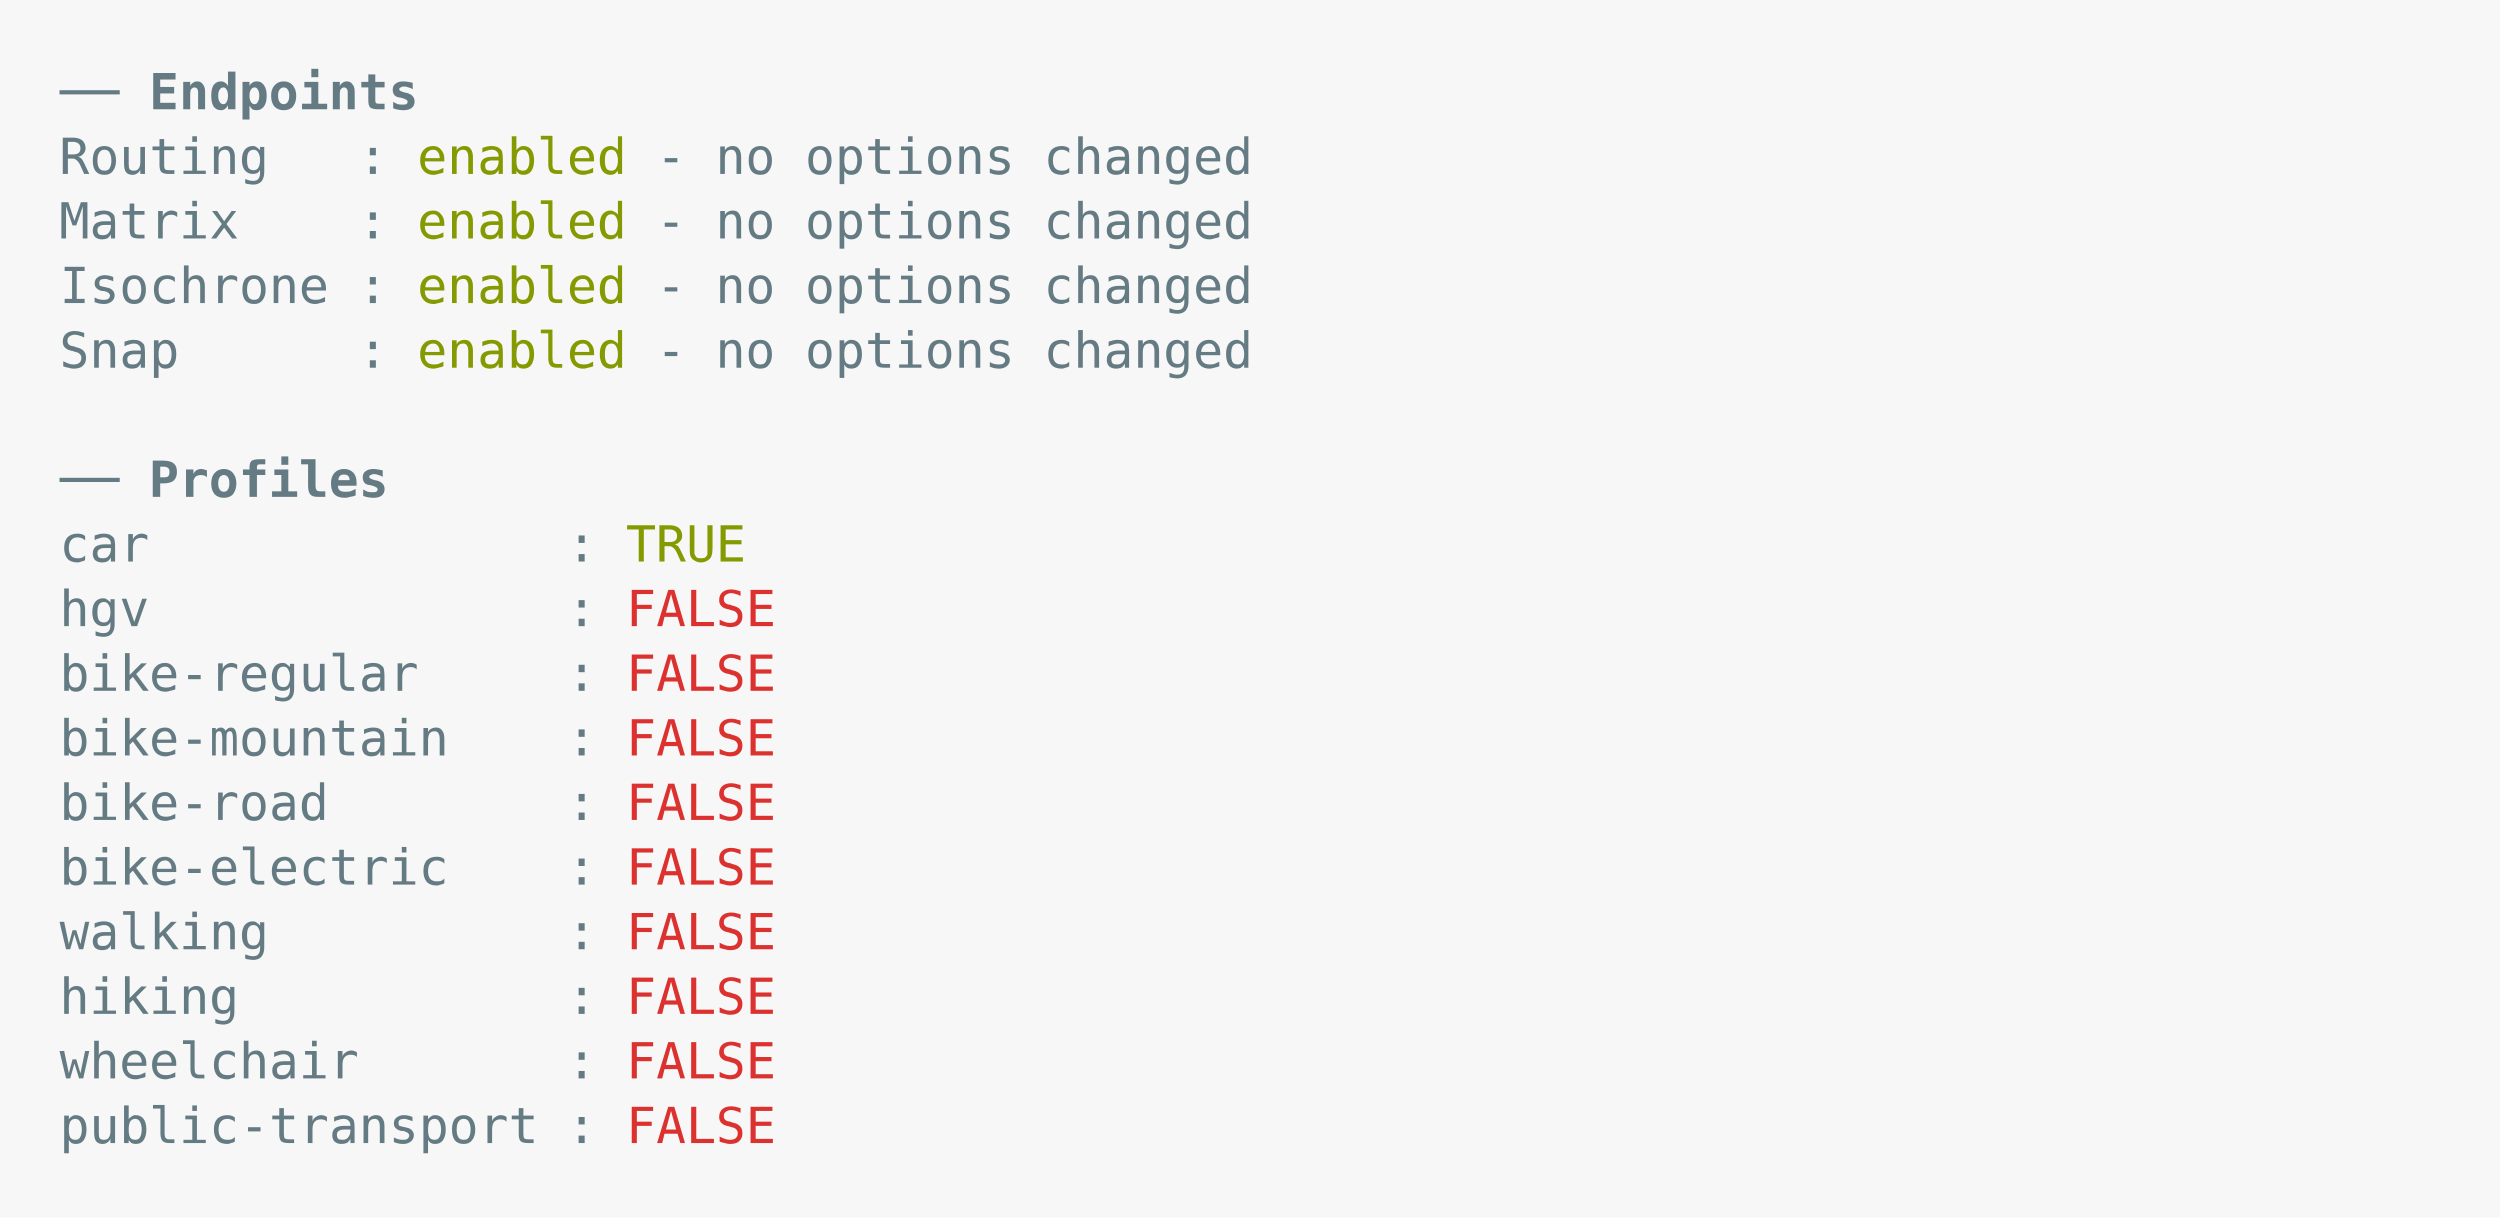
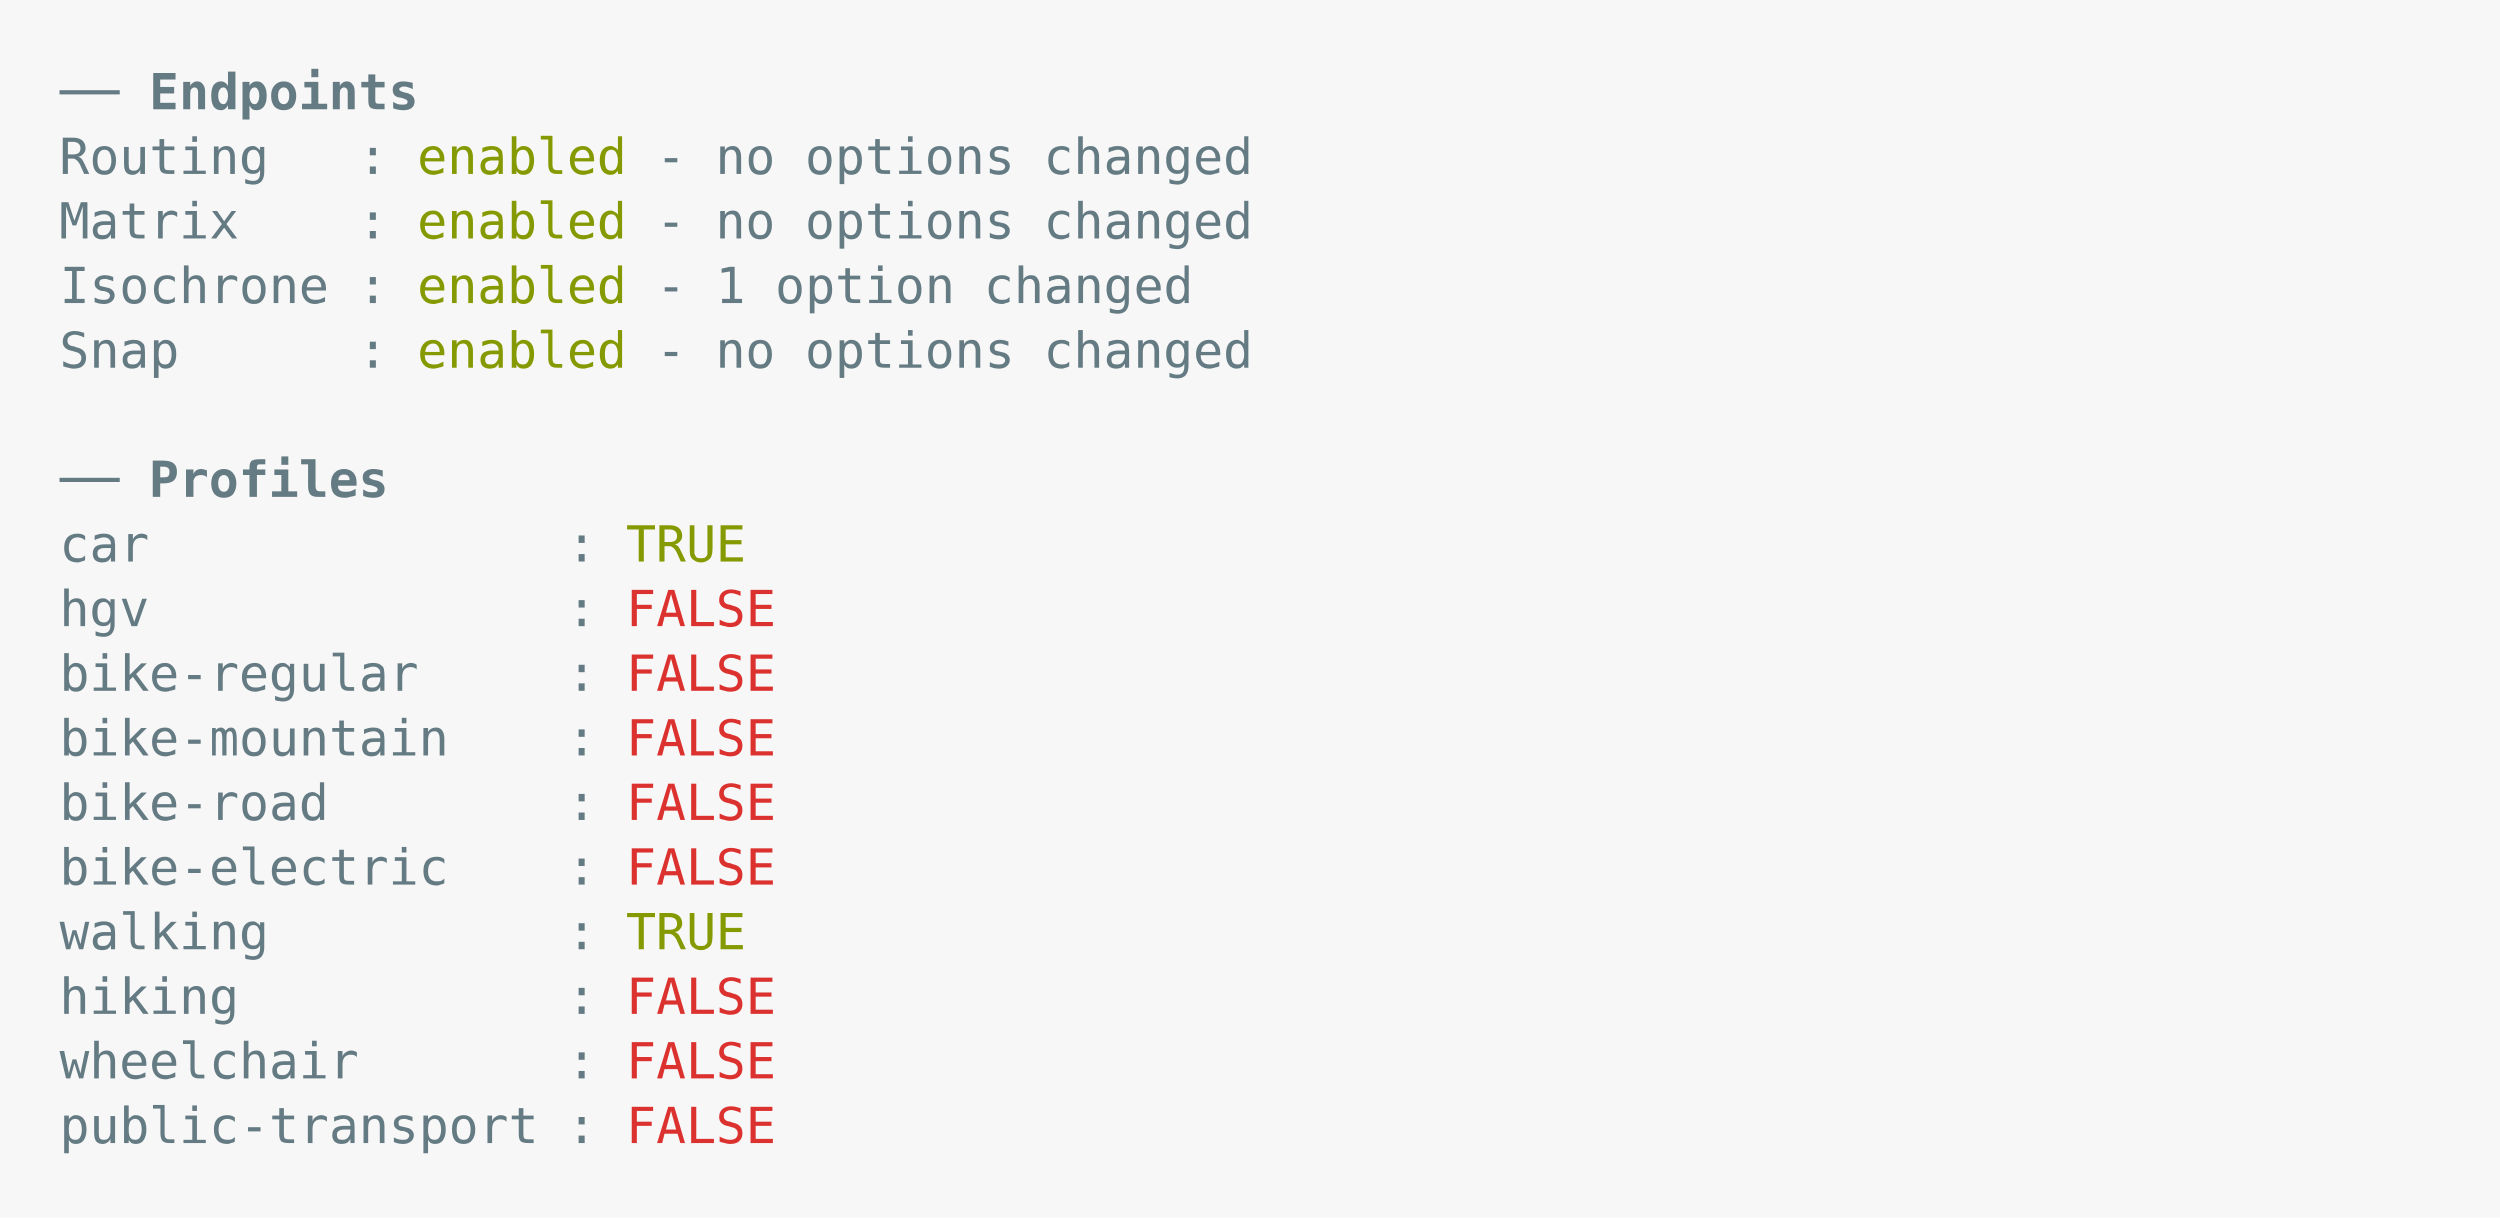
<svg xmlns="http://www.w3.org/2000/svg" xmlns:xlink="http://www.w3.org/1999/xlink" width="840" height="409.07">
  <rect width="840" height="409.07" rx="0" ry="0" class="a" />
  <svg height="369.07" viewBox="0 0 80 36.907" width="800" x="20" y="20">
    <style>.a{fill:rgb(247,247,247)}.b{font-family:'Fira Code',Monaco,Consolas,Menlo,'Bitstream Vera Sans Mono','Powerline Symbols',monospace}.c{fill:transparent}.d{fill:rgb(101,123,131);white-space:pre}.e{fill:rgb(101,123,131);font-weight:bold;white-space:pre}.f{fill:rgb(133,153,0);white-space:pre}.g{fill:rgb(220,50,47);white-space:pre}</style>
    <g font-family="'Fira Code',Monaco,Consolas,Menlo,'Bitstream Vera Sans Mono','Powerline Symbols',monospace" font-size="1.67" class="b">
      <defs>
        <symbol id="a">
          <rect height="17" width="80" x="0" y="0" class="c" />
        </symbol>
      </defs>
      <rect height="36.907" width="80" class="a" />
      <svg x="0" y="0" width="80">
        <svg x="0">
          <use xlink:href="#a" />
          <text font-size="1.67" x="0" y="1.67" class="d">──</text>
          <text font-size="1.67" x="3.006" y="1.67" class="e">Endpoints</text>
          <text font-size="1.67" x="0" y="3.841" class="d">Routing</text>
          <text font-size="1.67" x="10.02" y="3.841" class="d">:</text>
          <text font-size="1.67" x="12.024" y="3.841" class="f">enabled</text>
          <text font-size="1.67" x="20.04" y="3.841" class="d">-</text>
          <text font-size="1.67" x="22.044" y="3.841" class="d">no</text>
          <text font-size="1.67" x="25.05" y="3.841" class="d">options</text>
          <text font-size="1.67" x="33.066" y="3.841" class="d">changed</text>
          <text font-size="1.67" x="0" y="6.012" class="d">Matrix</text>
          <text font-size="1.67" x="10.02" y="6.012" class="d">:</text>
          <text font-size="1.67" x="12.024" y="6.012" class="f">enabled</text>
          <text font-size="1.67" x="20.04" y="6.012" class="d">-</text>
          <text font-size="1.67" x="22.044" y="6.012" class="d">no</text>
          <text font-size="1.67" x="25.05" y="6.012" class="d">options</text>
          <text font-size="1.67" x="33.066" y="6.012" class="d">changed</text>
          <text font-size="1.67" x="0" y="8.183" class="d">Isochrone</text>
          <text font-size="1.67" x="10.02" y="8.183" class="d">:</text>
          <text font-size="1.67" x="12.024" y="8.183" class="f">enabled</text>
          <text font-size="1.67" x="20.04" y="8.183" class="d">-</text>
-           <text font-size="1.67" x="22.044" y="8.183" class="d">no</text>
-           <text font-size="1.67" x="25.05" y="8.183" class="d">options</text>
-           <text font-size="1.67" x="33.066" y="8.183" class="d">changed</text>
+           <text font-size="1.67" x="22.044" y="8.183" class="d">1</text>
+           <text font-size="1.67" x="24.048" y="8.183" class="d">option</text>
+           <text font-size="1.67" x="31.062" y="8.183" class="d">changed</text>
          <text font-size="1.67" x="0" y="10.354" class="d">Snap</text>
          <text font-size="1.67" x="10.02" y="10.354" class="d">:</text>
          <text font-size="1.67" x="12.024" y="10.354" class="f">enabled</text>
          <text font-size="1.67" x="20.04" y="10.354" class="d">-</text>
          <text font-size="1.67" x="22.044" y="10.354" class="d">no</text>
          <text font-size="1.67" x="25.05" y="10.354" class="d">options</text>
          <text font-size="1.67" x="33.066" y="10.354" class="d">changed</text>
          <text font-size="1.67" x="0" y="14.696" class="d">──</text>
          <text font-size="1.67" x="3.006" y="14.696" class="e">Profiles</text>
          <text font-size="1.67" x="0" y="16.867" class="d">car</text>
          <text font-size="1.67" x="17.034" y="16.867" class="d">:</text>
          <text font-size="1.67" x="19.038" y="16.867" class="f">TRUE</text>
          <text font-size="1.67" x="0" y="19.038" class="d">hgv</text>
          <text font-size="1.67" x="17.034" y="19.038" class="d">:</text>
          <text font-size="1.67" x="19.038" y="19.038" class="g">FALSE</text>
          <text font-size="1.67" x="0" y="21.209" class="d">bike-regular</text>
          <text font-size="1.67" x="17.034" y="21.209" class="d">:</text>
          <text font-size="1.67" x="19.038" y="21.209" class="g">FALSE</text>
          <text font-size="1.67" x="0" y="23.38" class="d">bike-mountain</text>
          <text font-size="1.67" x="17.034" y="23.38" class="d">:</text>
          <text font-size="1.67" x="19.038" y="23.38" class="g">FALSE</text>
          <text font-size="1.67" x="0" y="25.551" class="d">bike-road</text>
          <text font-size="1.67" x="17.034" y="25.551" class="d">:</text>
          <text font-size="1.67" x="19.038" y="25.551" class="g">FALSE</text>
          <text font-size="1.67" x="0" y="27.722" class="d">bike-electric</text>
          <text font-size="1.67" x="17.034" y="27.722" class="d">:</text>
          <text font-size="1.67" x="19.038" y="27.722" class="g">FALSE</text>
          <text font-size="1.67" x="0" y="29.893" class="d">walking</text>
          <text font-size="1.67" x="17.034" y="29.893" class="d">:</text>
-           <text font-size="1.67" x="19.038" y="29.893" class="g">FALSE</text>
+           <text font-size="1.67" x="19.038" y="29.893" class="f">TRUE</text>
          <text font-size="1.67" x="0" y="32.064" class="d">hiking</text>
          <text font-size="1.67" x="17.034" y="32.064" class="d">:</text>
          <text font-size="1.67" x="19.038" y="32.064" class="g">FALSE</text>
          <text font-size="1.67" x="0" y="34.235" class="d">wheelchair</text>
          <text font-size="1.67" x="17.034" y="34.235" class="d">:</text>
          <text font-size="1.67" x="19.038" y="34.235" class="g">FALSE</text>
          <text font-size="1.67" x="0" y="36.406" class="d">public-transport</text>
          <text font-size="1.67" x="17.034" y="36.406" class="d">:</text>
          <text font-size="1.67" x="19.038" y="36.406" class="g">FALSE</text>
        </svg>
      </svg>
    </g>
  </svg>
</svg>
